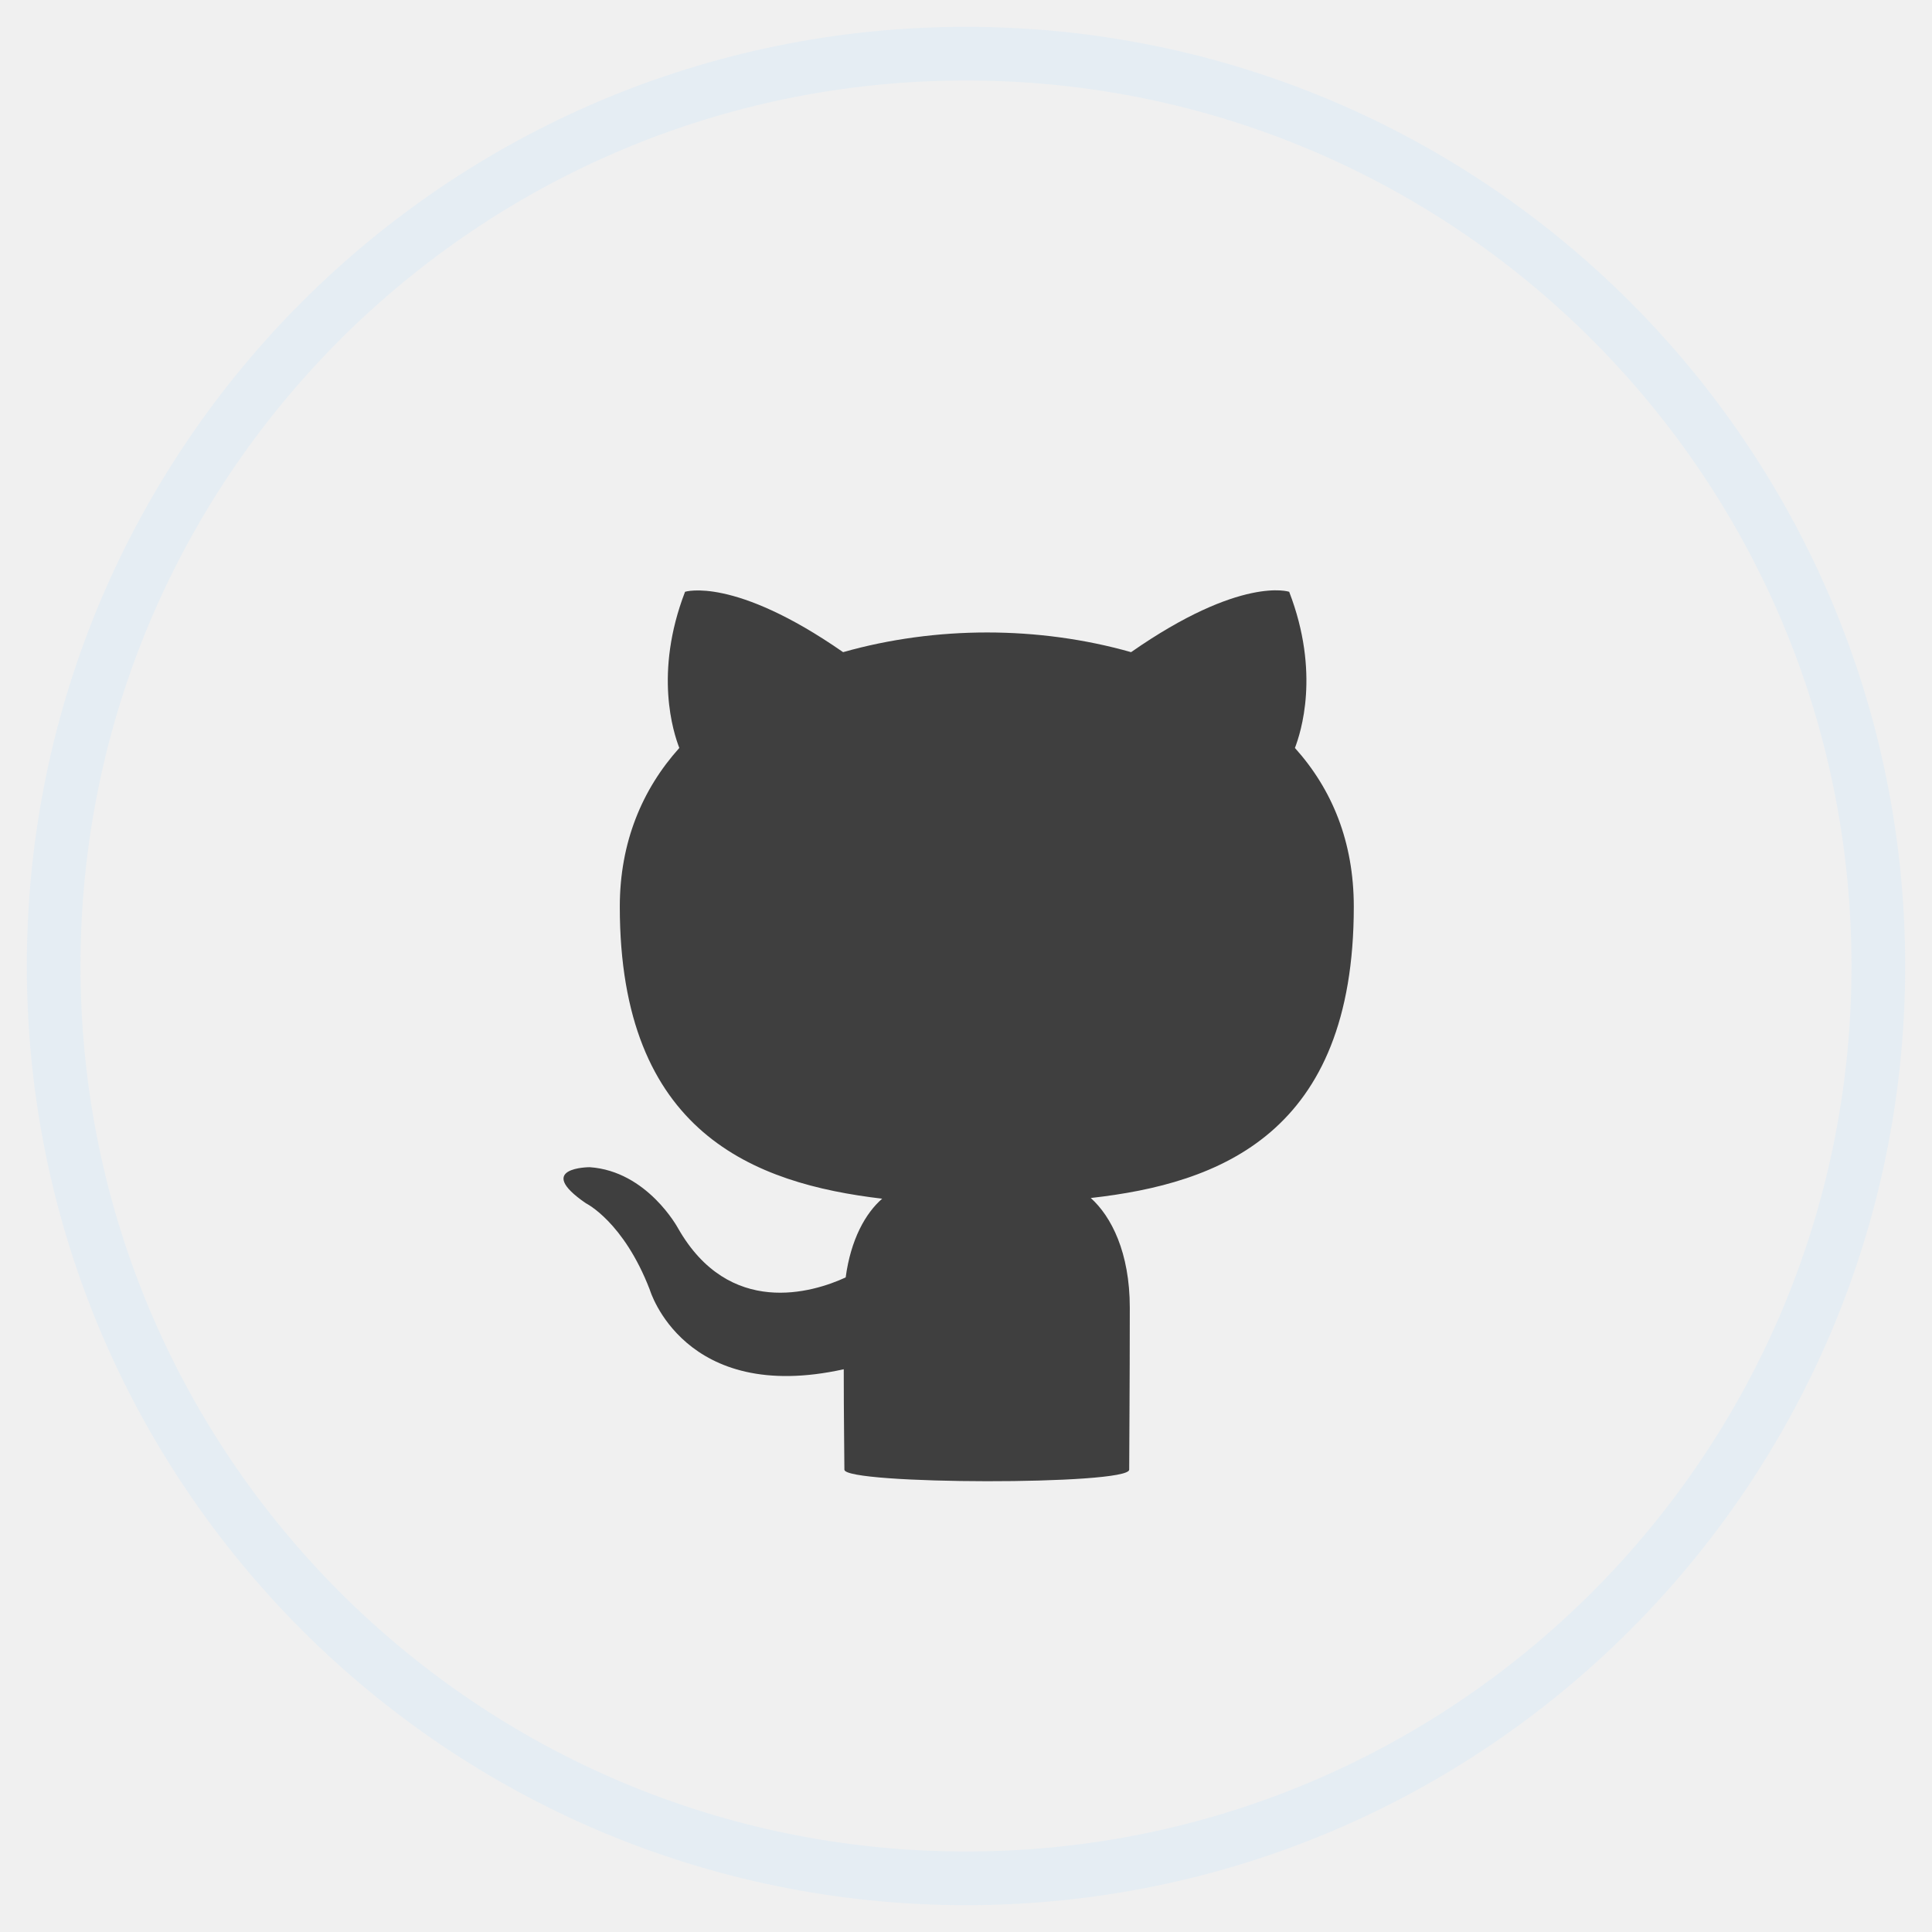
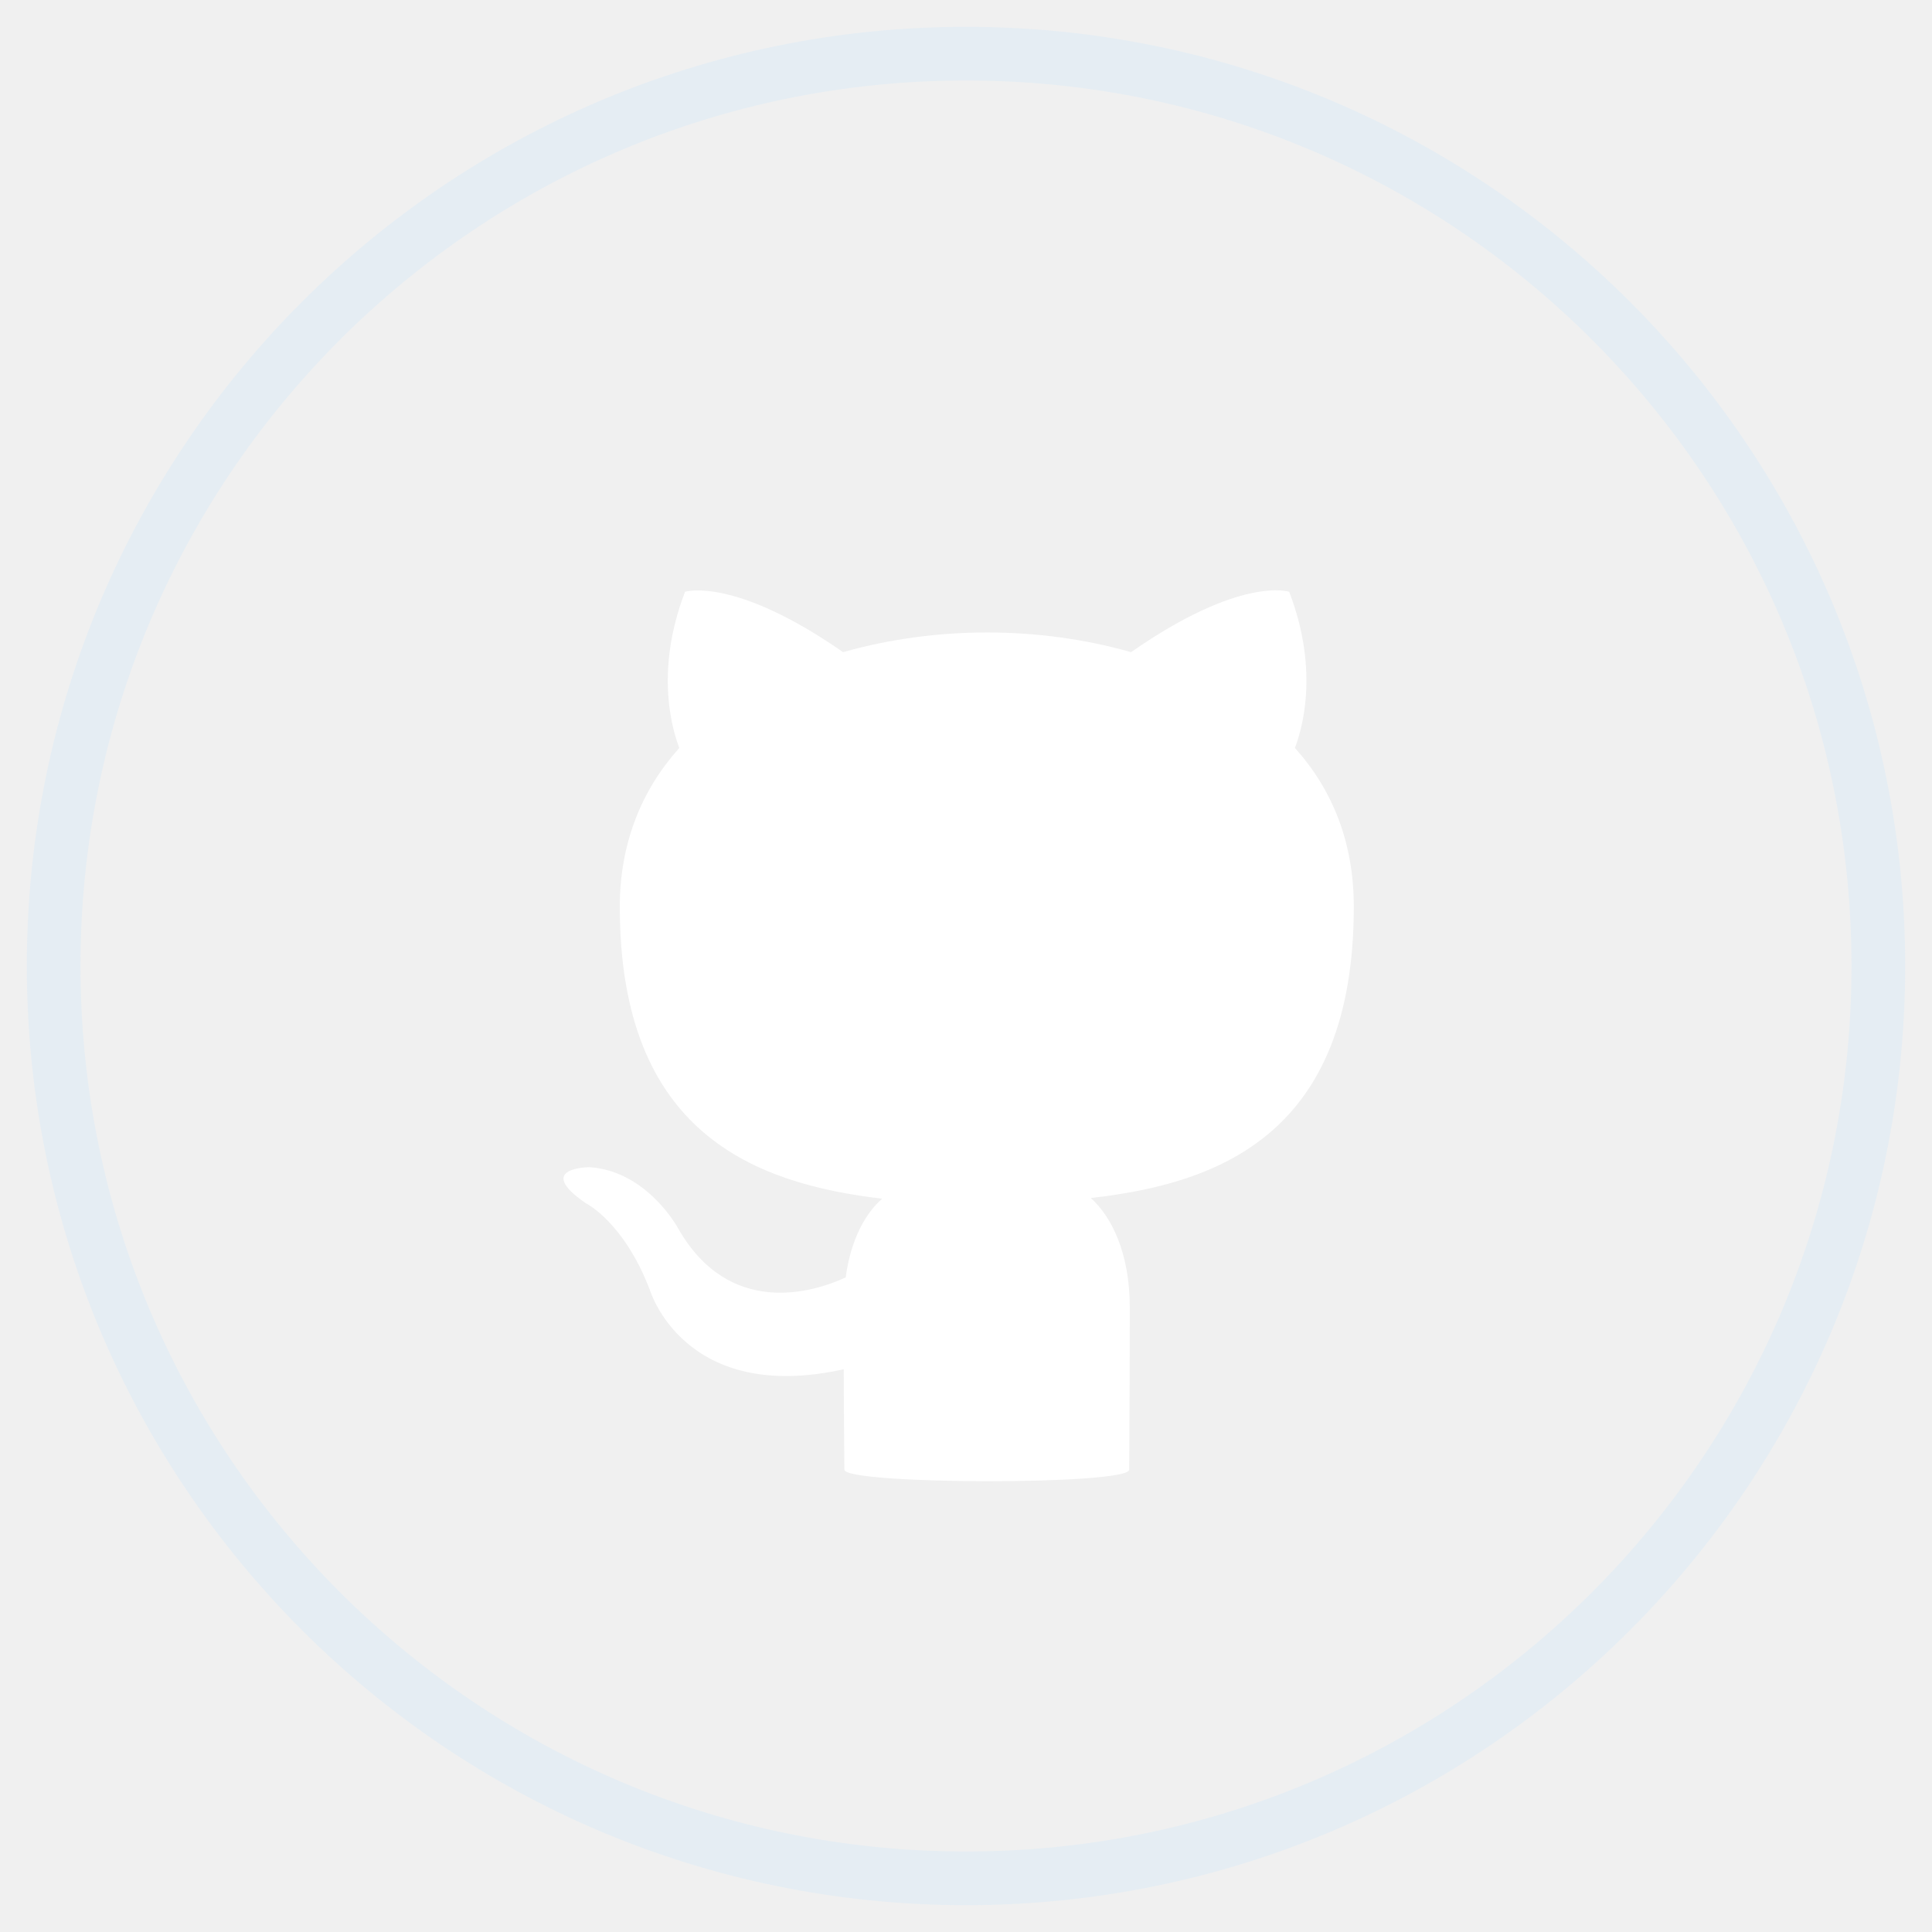
- <svg xmlns="http://www.w3.org/2000/svg" width="36px" height="36px" viewBox="0 0 36 36" version="1.1">
-   <defs />
-   <g id="Symbols" stroke="none" stroke-width="1" fill="none" fill-rule="evenodd">
-     <g id="footer" transform="translate(-567, -20)">
-       <g id="Group-3" transform="translate(567, 20)">
-         <g id="Group-2">
-           <path d="M15.734,27.385 C15.734,27.128 15.722,26.431 15.722,25.514 C12.741,26.174 12.109,24.035 12.109,24.035 C11.62,22.763 10.917,22.421 10.917,22.421 C9.939,21.749 10.988,21.749 10.988,21.749 C12.062,21.822 12.634,22.886 12.634,22.886 C13.588,24.561 15.15,24.084 15.758,23.803 C15.853,23.094 16.128,22.605 16.438,22.336 C14.053,22.054 11.549,21.113 11.549,16.895 C11.549,15.697 11.966,14.707 12.658,13.937 C12.55,13.656 12.181,12.543 12.765,11.027 C12.765,11.027 13.671,10.734 15.71,12.152 C16.569,11.908 17.487,11.785 18.393,11.785 C19.3,11.785 20.218,11.908 21.076,12.152 C23.127,10.722 24.022,11.027 24.022,11.027 C24.606,12.543 24.236,13.656 24.129,13.937 C24.821,14.707 25.226,15.685 25.226,16.895 C25.226,21.125 22.722,22.054 20.325,22.323 C20.707,22.666 21.052,23.338 21.052,24.365 C21.052,25.832 21.041,27.018 21.041,27.385 C21.041,27.678 15.734,27.666 15.734,27.385 Z" id="Shape" fill="#3F3F3F" fill-rule="nonzero" />
-           <circle id="Oval-8" stroke="#E5EDF3" cx="18" cy="18" r="17" />
-         </g>
-       </g>
-     </g>
+ <svg xmlns="http://www.w3.org/2000/svg" width="36" height="36" viewBox="0 0 36 36">
+   <g fill="none" fill-rule="evenodd">
+     <path fill="#FFF" fill-rule="nonzero" d="M15.734,27.385 C15.734,27.128 15.722,26.431 15.722,25.514 C12.741,26.174 12.109,24.035 12.109,24.035 C11.62,22.763 10.917,22.421 10.917,22.421 C9.939,21.749 10.988,21.749 10.988,21.749 C12.062,21.822 12.634,22.886 12.634,22.886 C13.588,24.561 15.15,24.084 15.758,23.803 C15.853,23.094 16.128,22.605 16.438,22.336 C14.053,22.054 11.549,21.113 11.549,16.895 C11.549,15.697 11.966,14.707 12.658,13.937 C12.55,13.656 12.181,12.543 12.765,11.027 C12.765,11.027 13.671,10.734 15.71,12.152 C16.569,11.908 17.487,11.785 18.393,11.785 C19.3,11.785 20.218,11.908 21.076,12.152 C23.127,10.722 24.022,11.027 24.022,11.027 C24.606,12.543 24.236,13.656 24.129,13.937 C24.821,14.707 25.226,15.685 25.226,16.895 C25.226,21.125 22.722,22.054 20.325,22.323 C20.707,22.666 21.052,23.338 21.052,24.365 C21.052,25.832 21.041,27.018 21.041,27.385 C21.041,27.678 15.734,27.666 15.734,27.385 Z" />
+     <circle cx="18" cy="18" r="17" stroke="#E5EDF3" />
  </g>
</svg>
